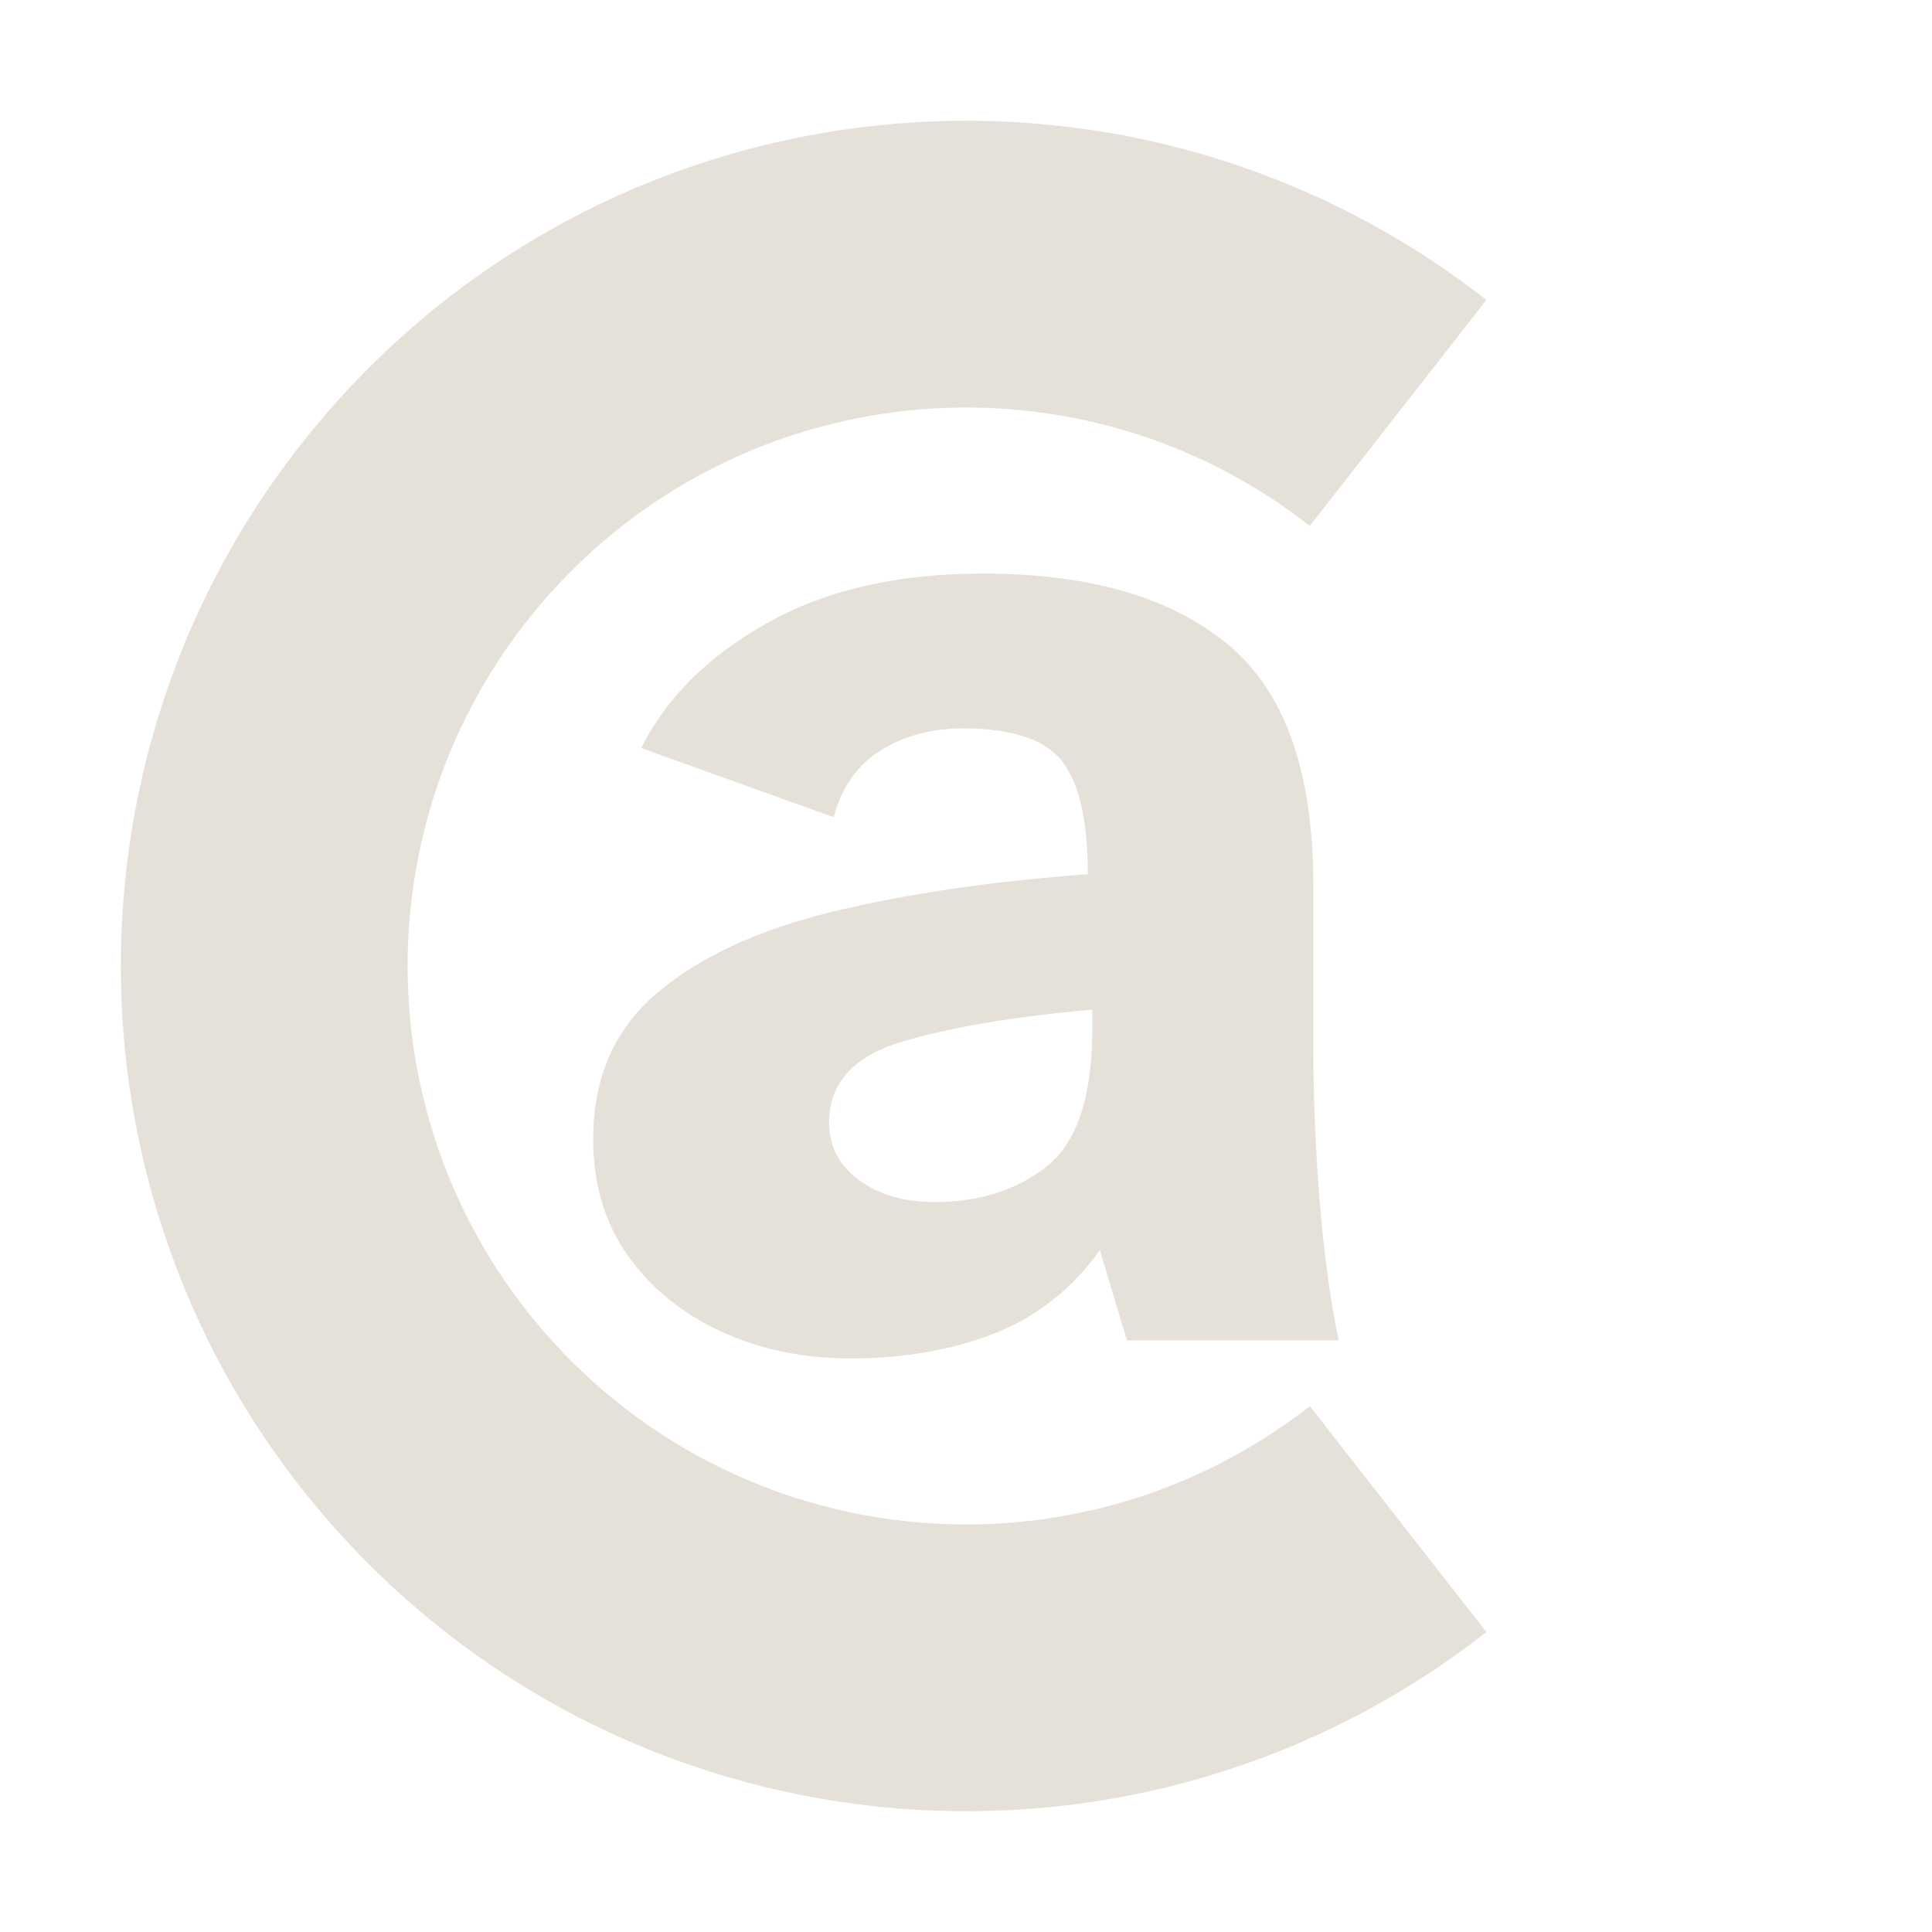
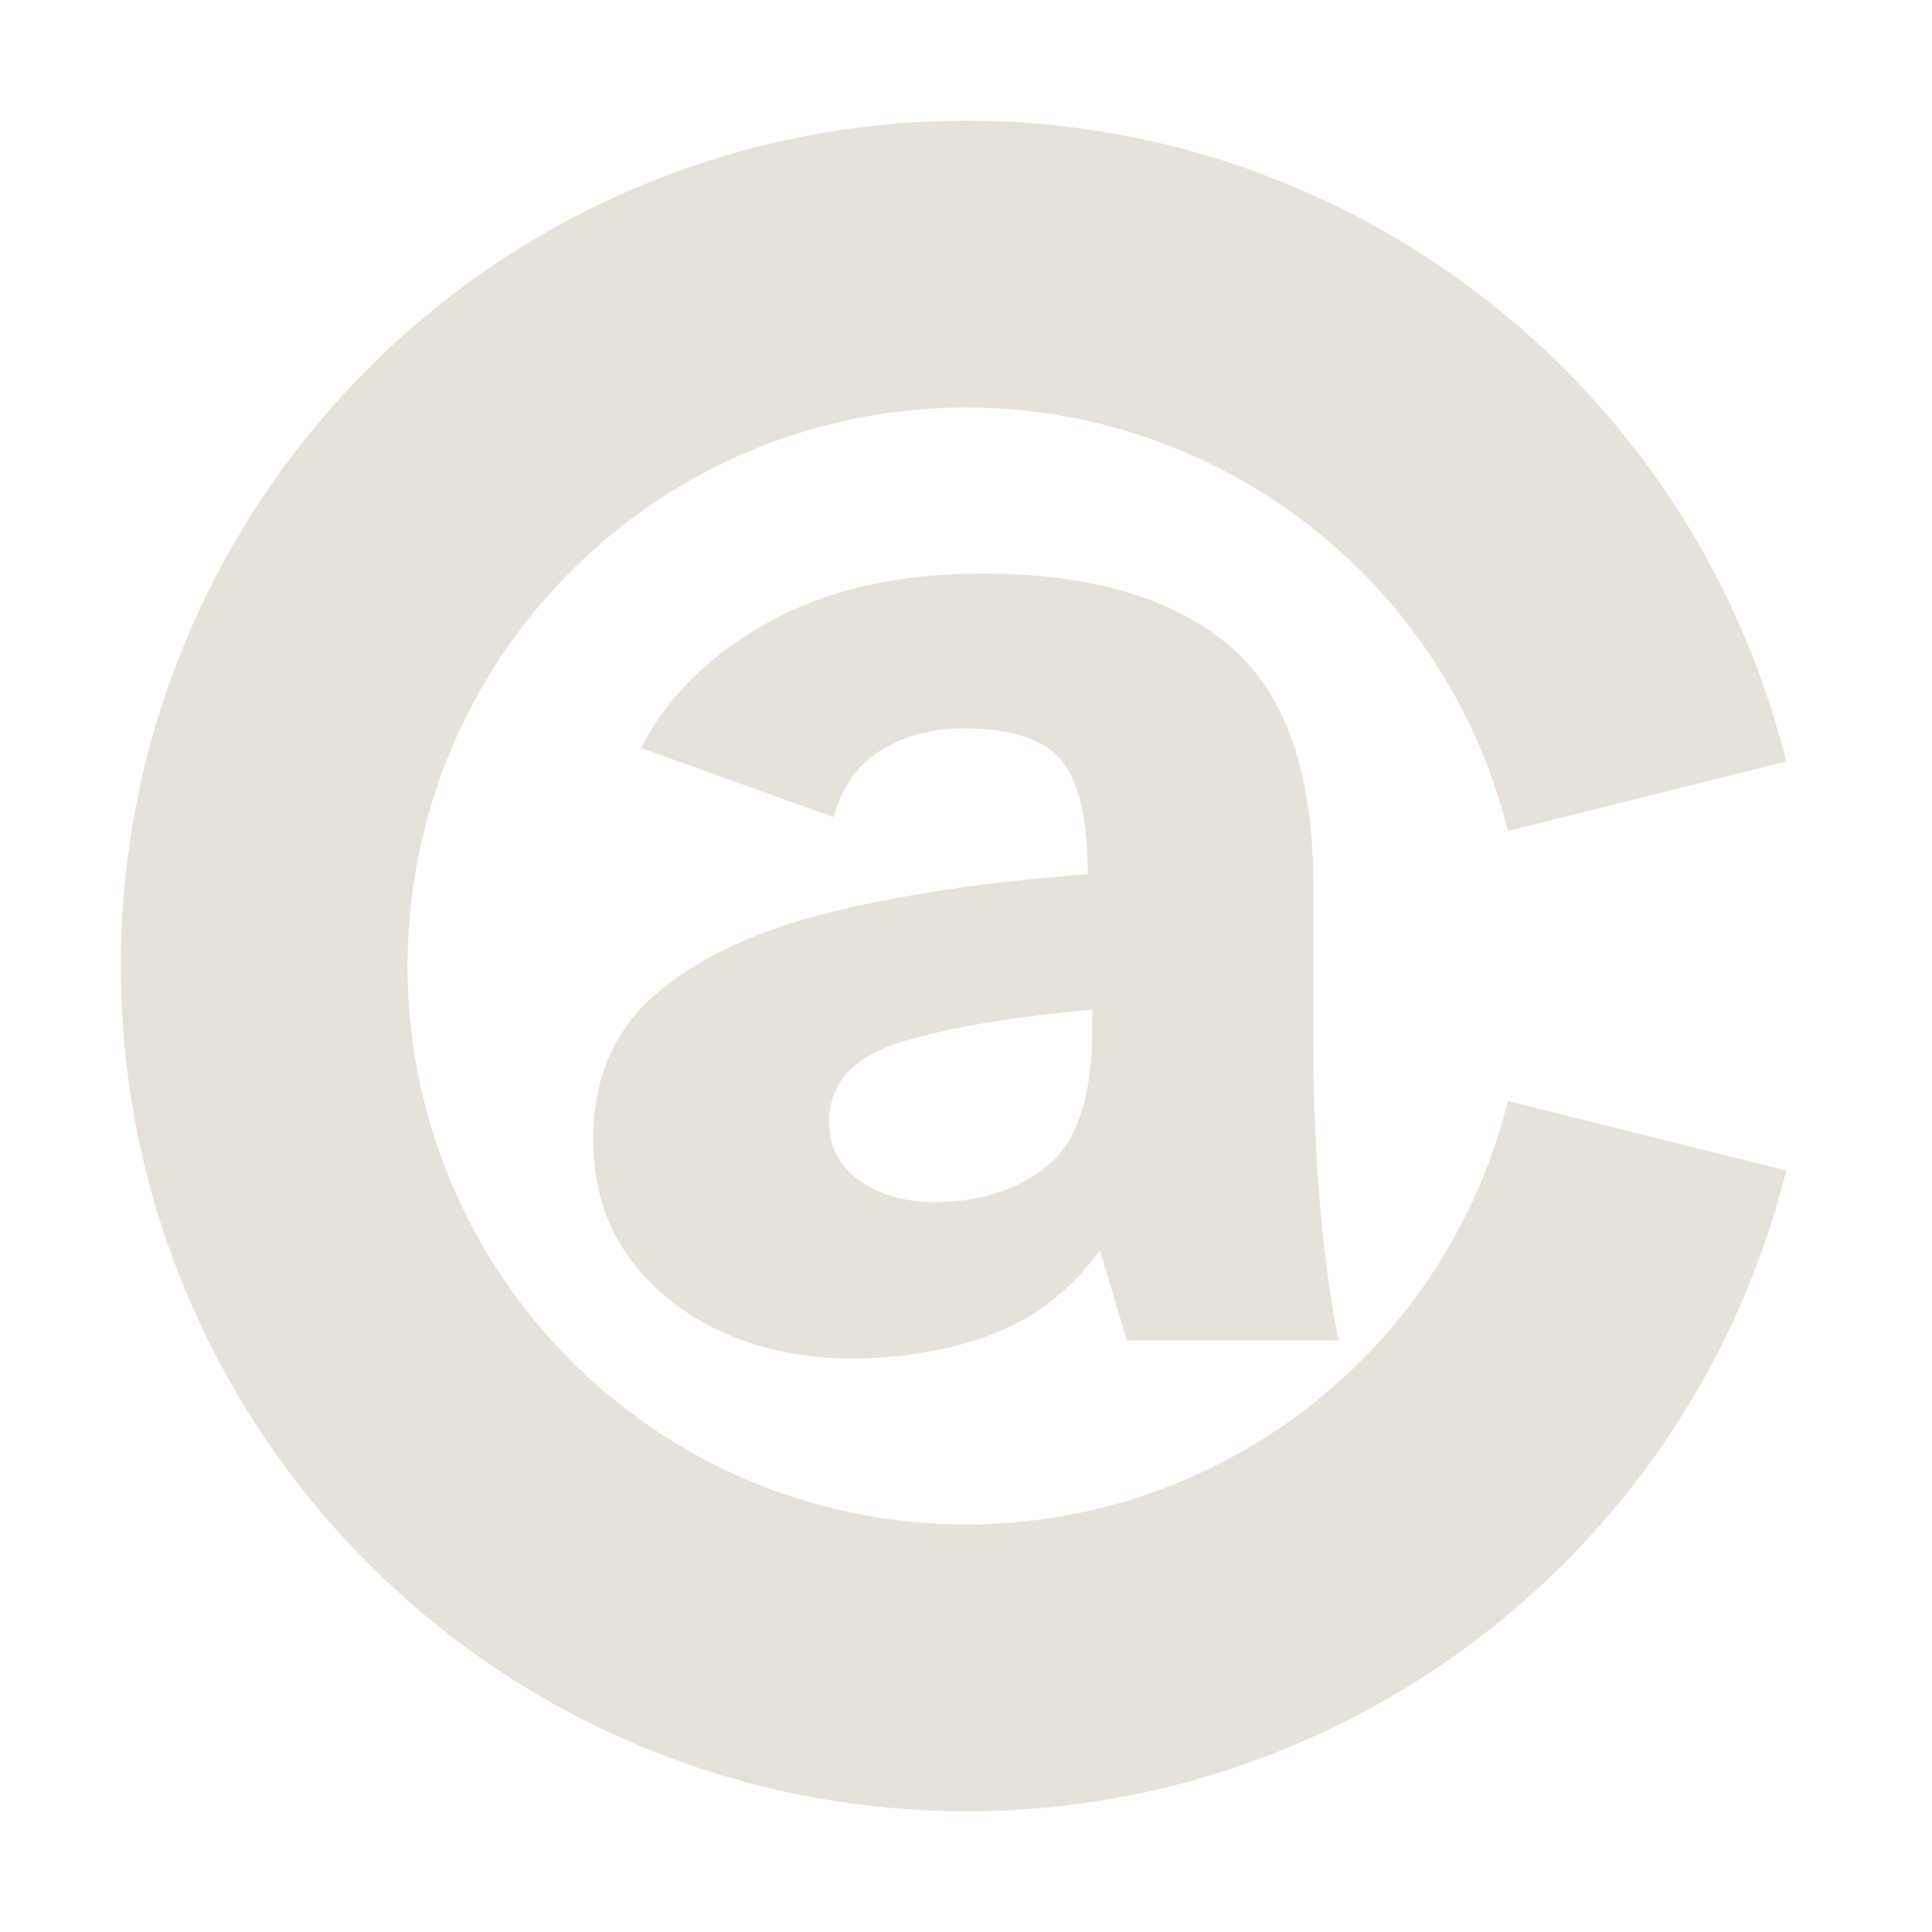
<svg xmlns="http://www.w3.org/2000/svg" viewBox="0 0 128 128" role="img" aria-label="agens">
-   <path fill="#E6E1D8" d="M98.48 108.13A56 56 0 1 1 98.48 19.87L86.78 34.84A37 37 0 1 0 86.78 93.16Z" />
+   <path fill="#E6E1D8" d="M118.34 77.55A56 56 0 1 1 118.34 50.45L99.9 55.05A37 37 0 1 0 99.9 72.95Z" />
  <path fill="#E6E1D8" d="M 56.33 90Q 51.65 90 47.76 88.21Q 43.88 86.41 41.59 83.18Q 39.3 79.94 39.3 75.46Q 39.3 69.38 43.53 65.79Q 47.76 62.21 55.13 60.41Q 62.51 58.62 72.07 57.92Q 72.07 52.64 70.38 50.45Q 68.68 48.26 63.8 48.26Q 60.71 48.26 58.37 49.7Q 56.03 51.15 55.23 54.14L 42.48 49.56Q 44.97 44.57 50.8 41.29Q 56.63 38 65.1 38Q 75.66 38 81.33 42.68Q 87.01 47.36 87.01 58.62L 87.01 69.48Q 87.01 72.67 87.21 76.35Q 87.41 80.04 87.81 83.33Q 88.21 86.61 88.7 88.8L 74.66 88.8L 72.87 82.83Q 70.08 86.71 65.84 88.36Q 61.61 90 56.33 90ZM 61.91 79.64Q 66.39 79.64 69.38 77.25Q 72.37 74.86 72.37 68.08L 72.37 66.89Q 64.5 67.59 59.72 69.03Q 54.93 70.48 54.93 74.36Q 54.93 76.75 56.93 78.2Q 58.92 79.64 61.91 79.64Z" />
</svg>
